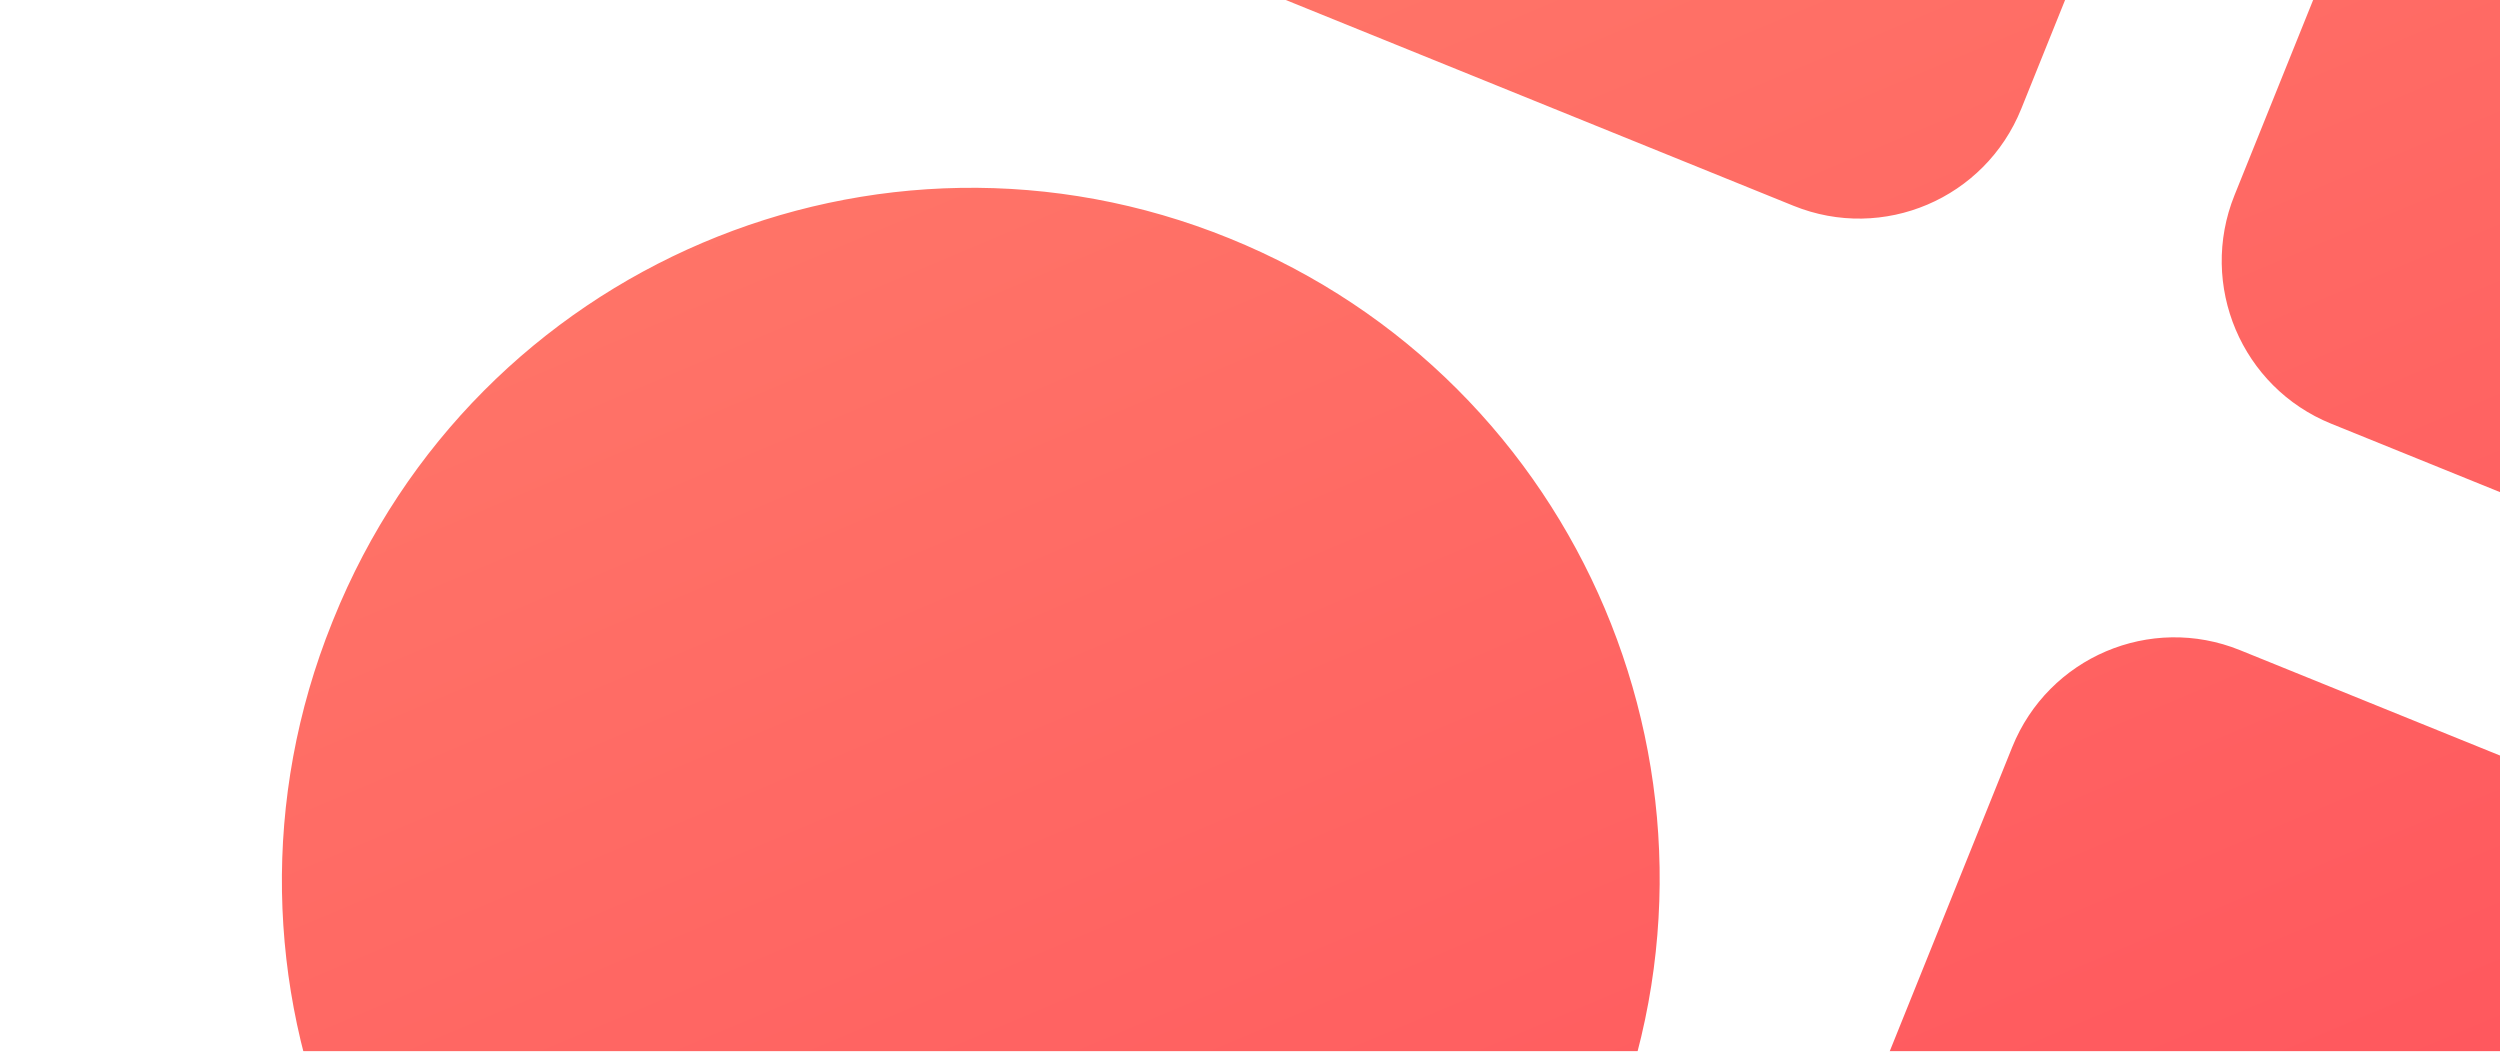
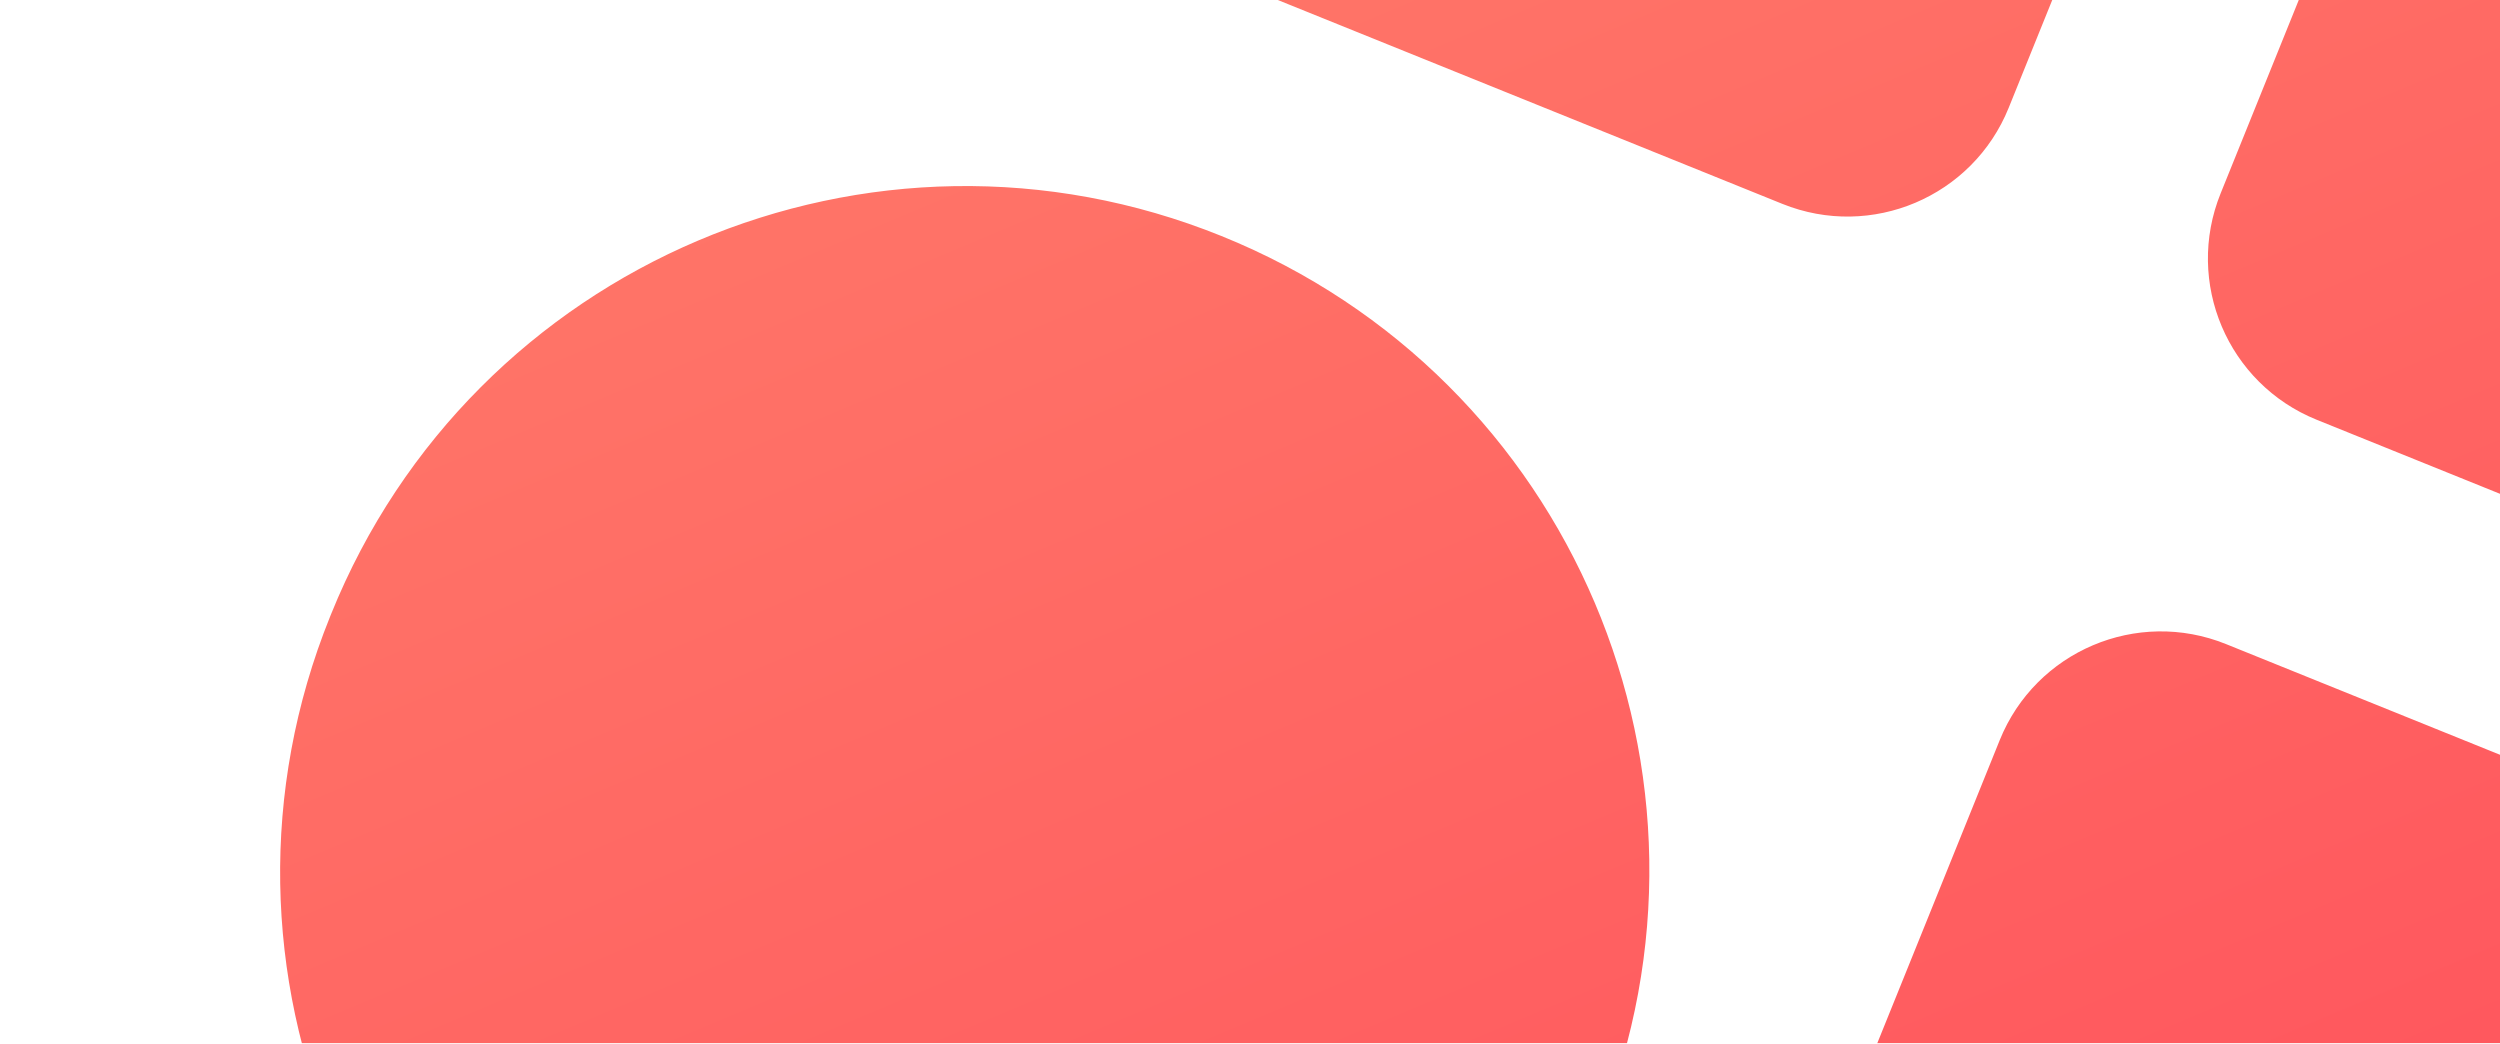
- <svg xmlns="http://www.w3.org/2000/svg" width="1427" height="600" viewBox="0 0 1427 600" fill="none">
-   <mask id="mask0" mask-type="alpha" maskUnits="userSpaceOnUse" x="0" y="0" width="1427" height="600">
-     <rect width="1427" height="600" fill="#C4C4C4" />
+ <svg xmlns="http://www.w3.org/2000/svg" width="1438" height="600" viewBox="0 0 1438 600" fill="none">
+   <mask id="mask0" mask-type="alpha" maskUnits="userSpaceOnUse" x="0" y="0" width="1440" height="600">
+     <rect width="1440" height="600" fill="#C4C4C4" />
  </mask>
  <g mask="url(#mask0)">
-     <path fill-rule="evenodd" clip-rule="evenodd" d="M1914.4 628.796L1619.48 1361.02L891.07 1065.8L1148.58 426.45C1169.24 375.158 1227.43 350.377 1278.57 371.1L1914.4 628.796L1914.4 628.796ZM701.582 135.989C902.728 217.511 999.908 447.17 918.64 648.945L918.024 650.472C836.756 852.248 607.815 949.732 406.669 868.209C205.522 786.686 108.343 557.027 189.611 355.253L190.226 353.726C271.495 151.95 500.437 54.466 701.582 135.989ZM1411.24 -577.233L1153.73 62.114C1133.07 113.407 1074.88 138.187 1023.74 117.464L387.914 -140.232L682.827 -872.452L1411.24 -577.233ZM2261.37 -232.683L1966.46 499.537L1330.63 241.84C1279.5 221.117 1254.79 162.737 1275.45 111.444L1532.96 -527.902L2261.37 -232.683Z" fill="url(#paint0_linear)" />
+     <path fill-rule="evenodd" clip-rule="evenodd" d="M1917.18 627.75L1621.83 1358.75L892.355 1064.02L1150.24 425.74C1170.93 374.534 1229.21 349.794 1280.42 370.483L1917.18 627.75L1917.18 627.75ZM702.591 135.763C904.031 217.15 1001.35 446.426 919.965 647.865L919.349 649.39C837.962 850.83 608.687 948.152 407.247 866.765C205.807 785.378 108.486 556.1 189.872 354.662L190.488 353.137C271.875 151.697 501.152 54.376 702.591 135.763V135.763ZM1413.29 -576.272L1155.4 62.011C1134.71 113.219 1076.43 137.957 1025.22 117.268L388.465 -139.999L683.809 -871L1413.29 -576.272V-576.272ZM2264.66 -232.296L1969.31 498.705L1332.55 241.438C1281.35 220.749 1256.61 162.466 1277.3 111.259L1535.18 -527.024L2264.66 -232.296Z" fill="url(#paint0_linear)" />
  </g>
  <defs>
-     <linearGradient id="paint0_linear" x1="692.914" y1="-868.364" x2="1628.57" y2="1348.83" gradientUnits="userSpaceOnUse">
+     <linearGradient id="paint0_linear" x1="693.91" y1="-866.919" x2="1625.98" y2="1348.68" gradientUnits="userSpaceOnUse">
      <stop stop-color="#FF8F71" />
      <stop offset="1" stop-color="#FF3E55" />
    </linearGradient>
  </defs>
</svg>
